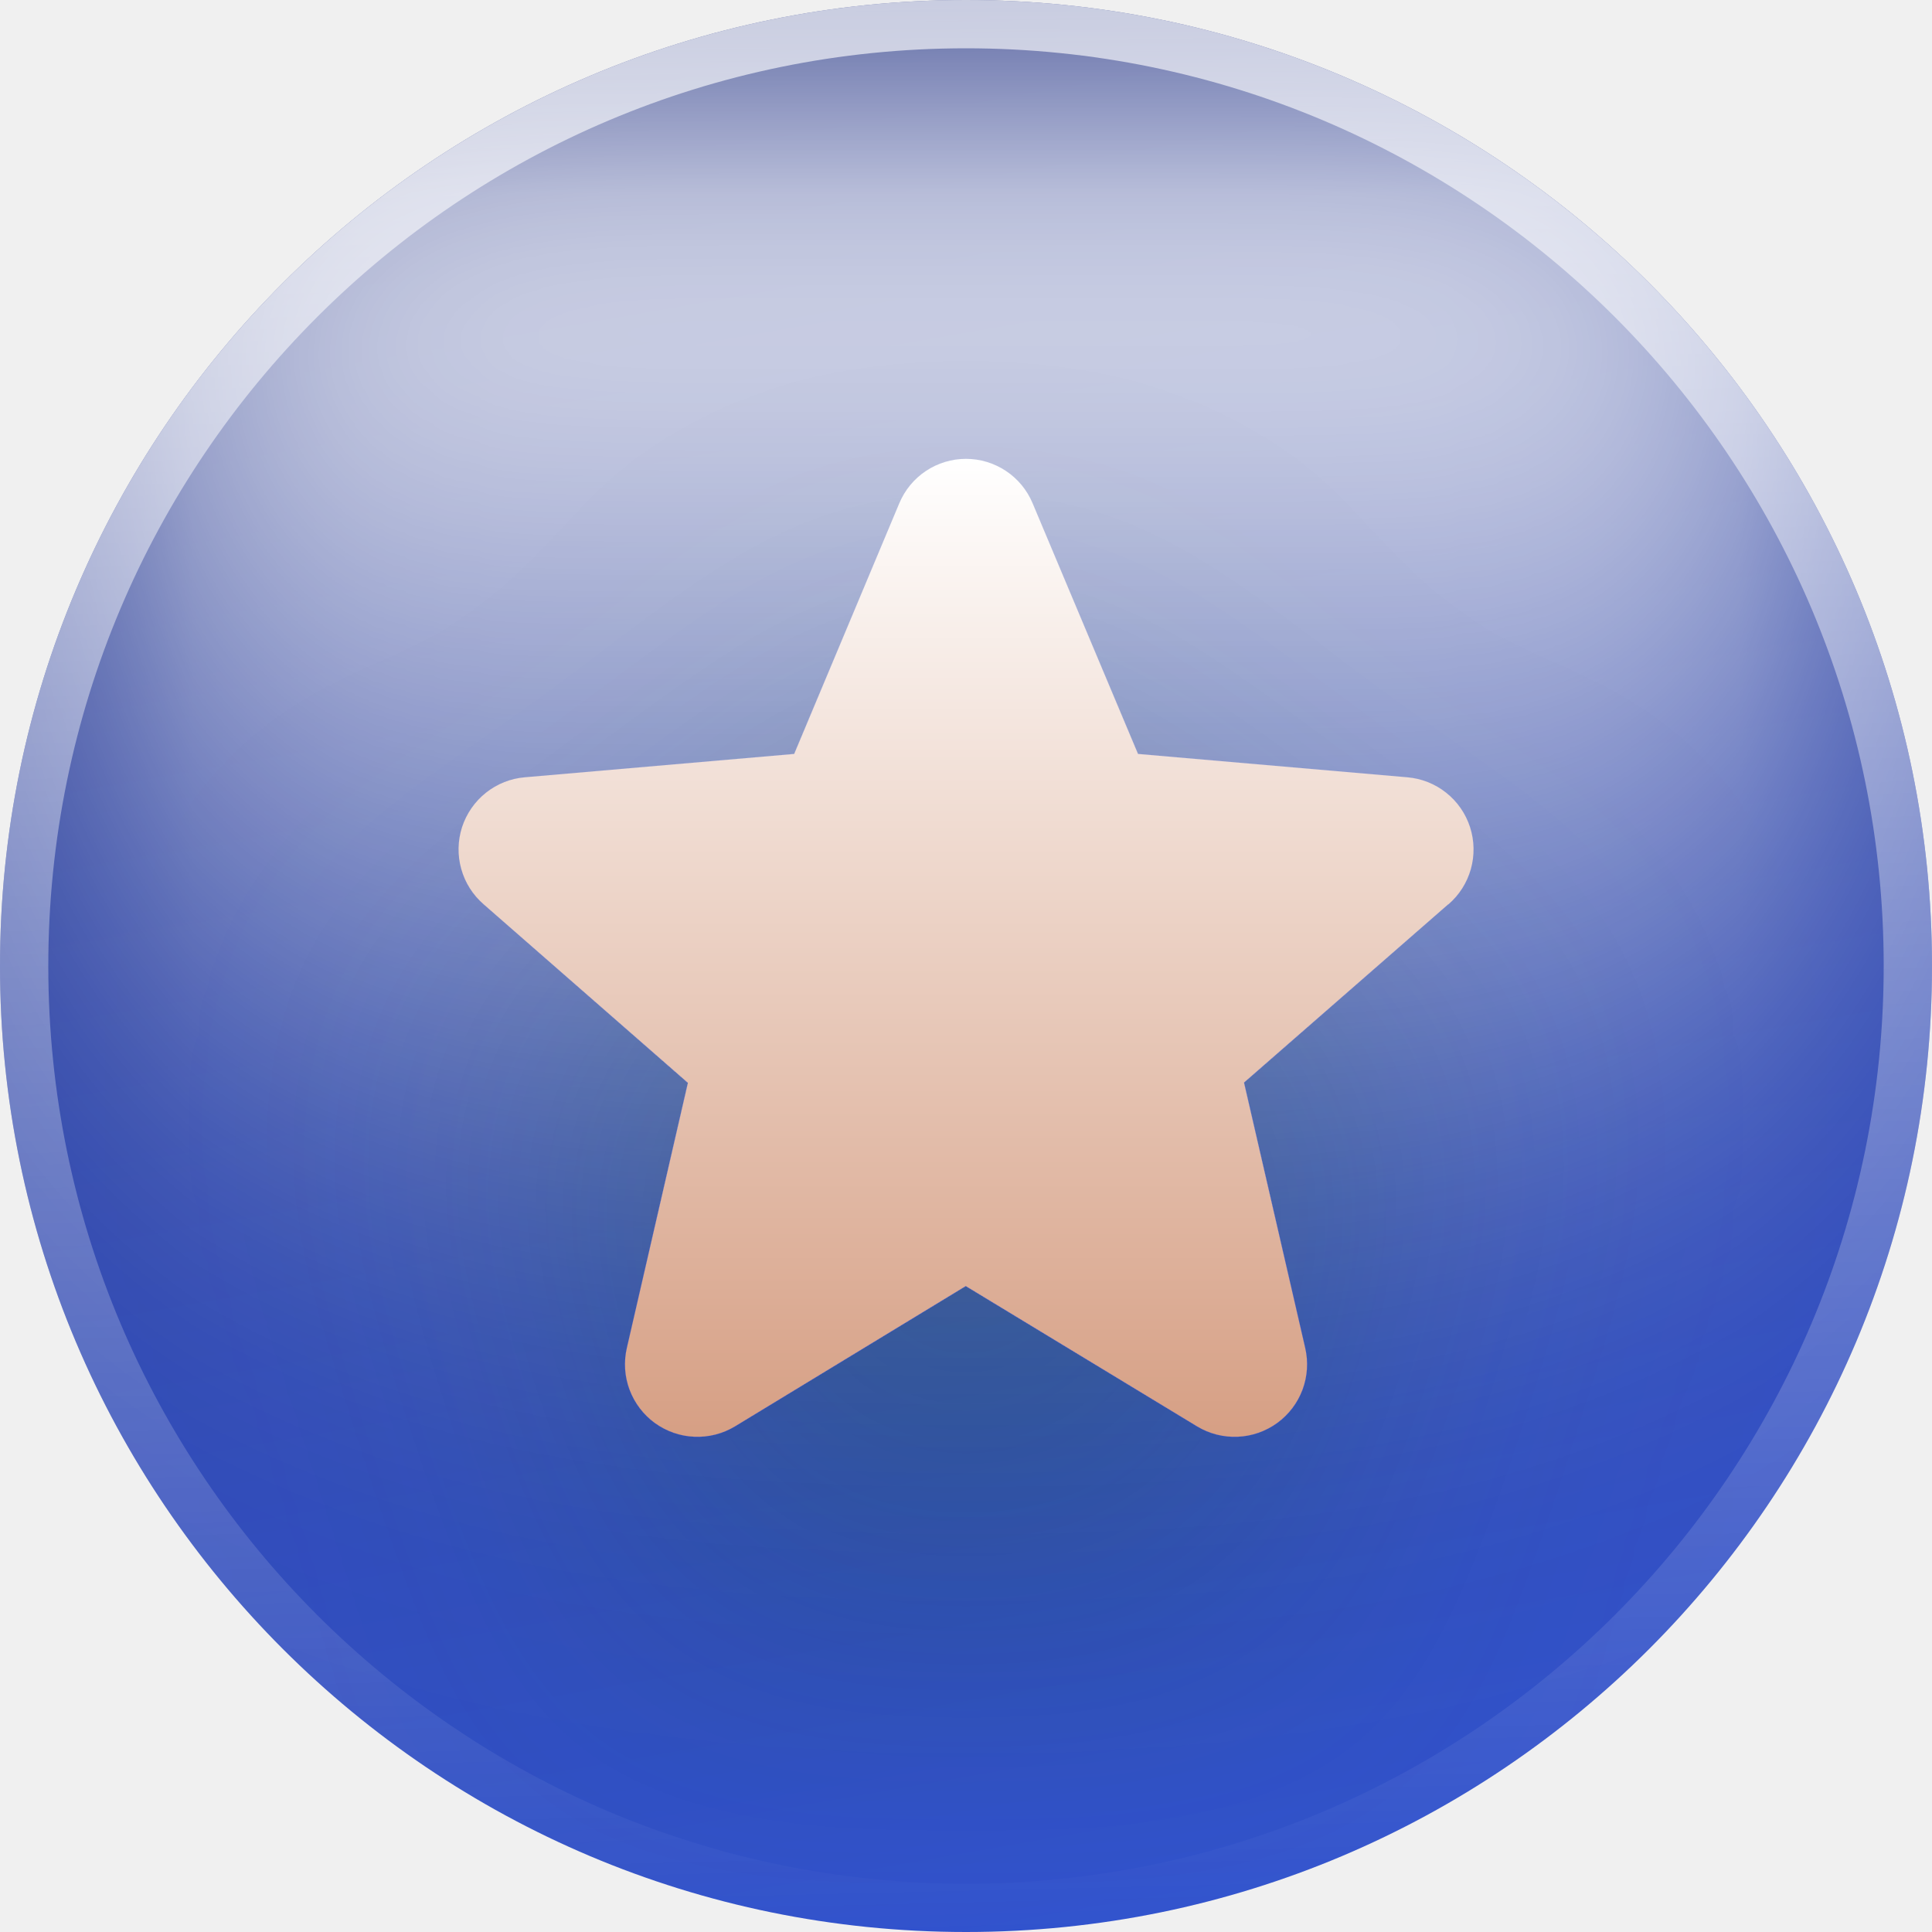
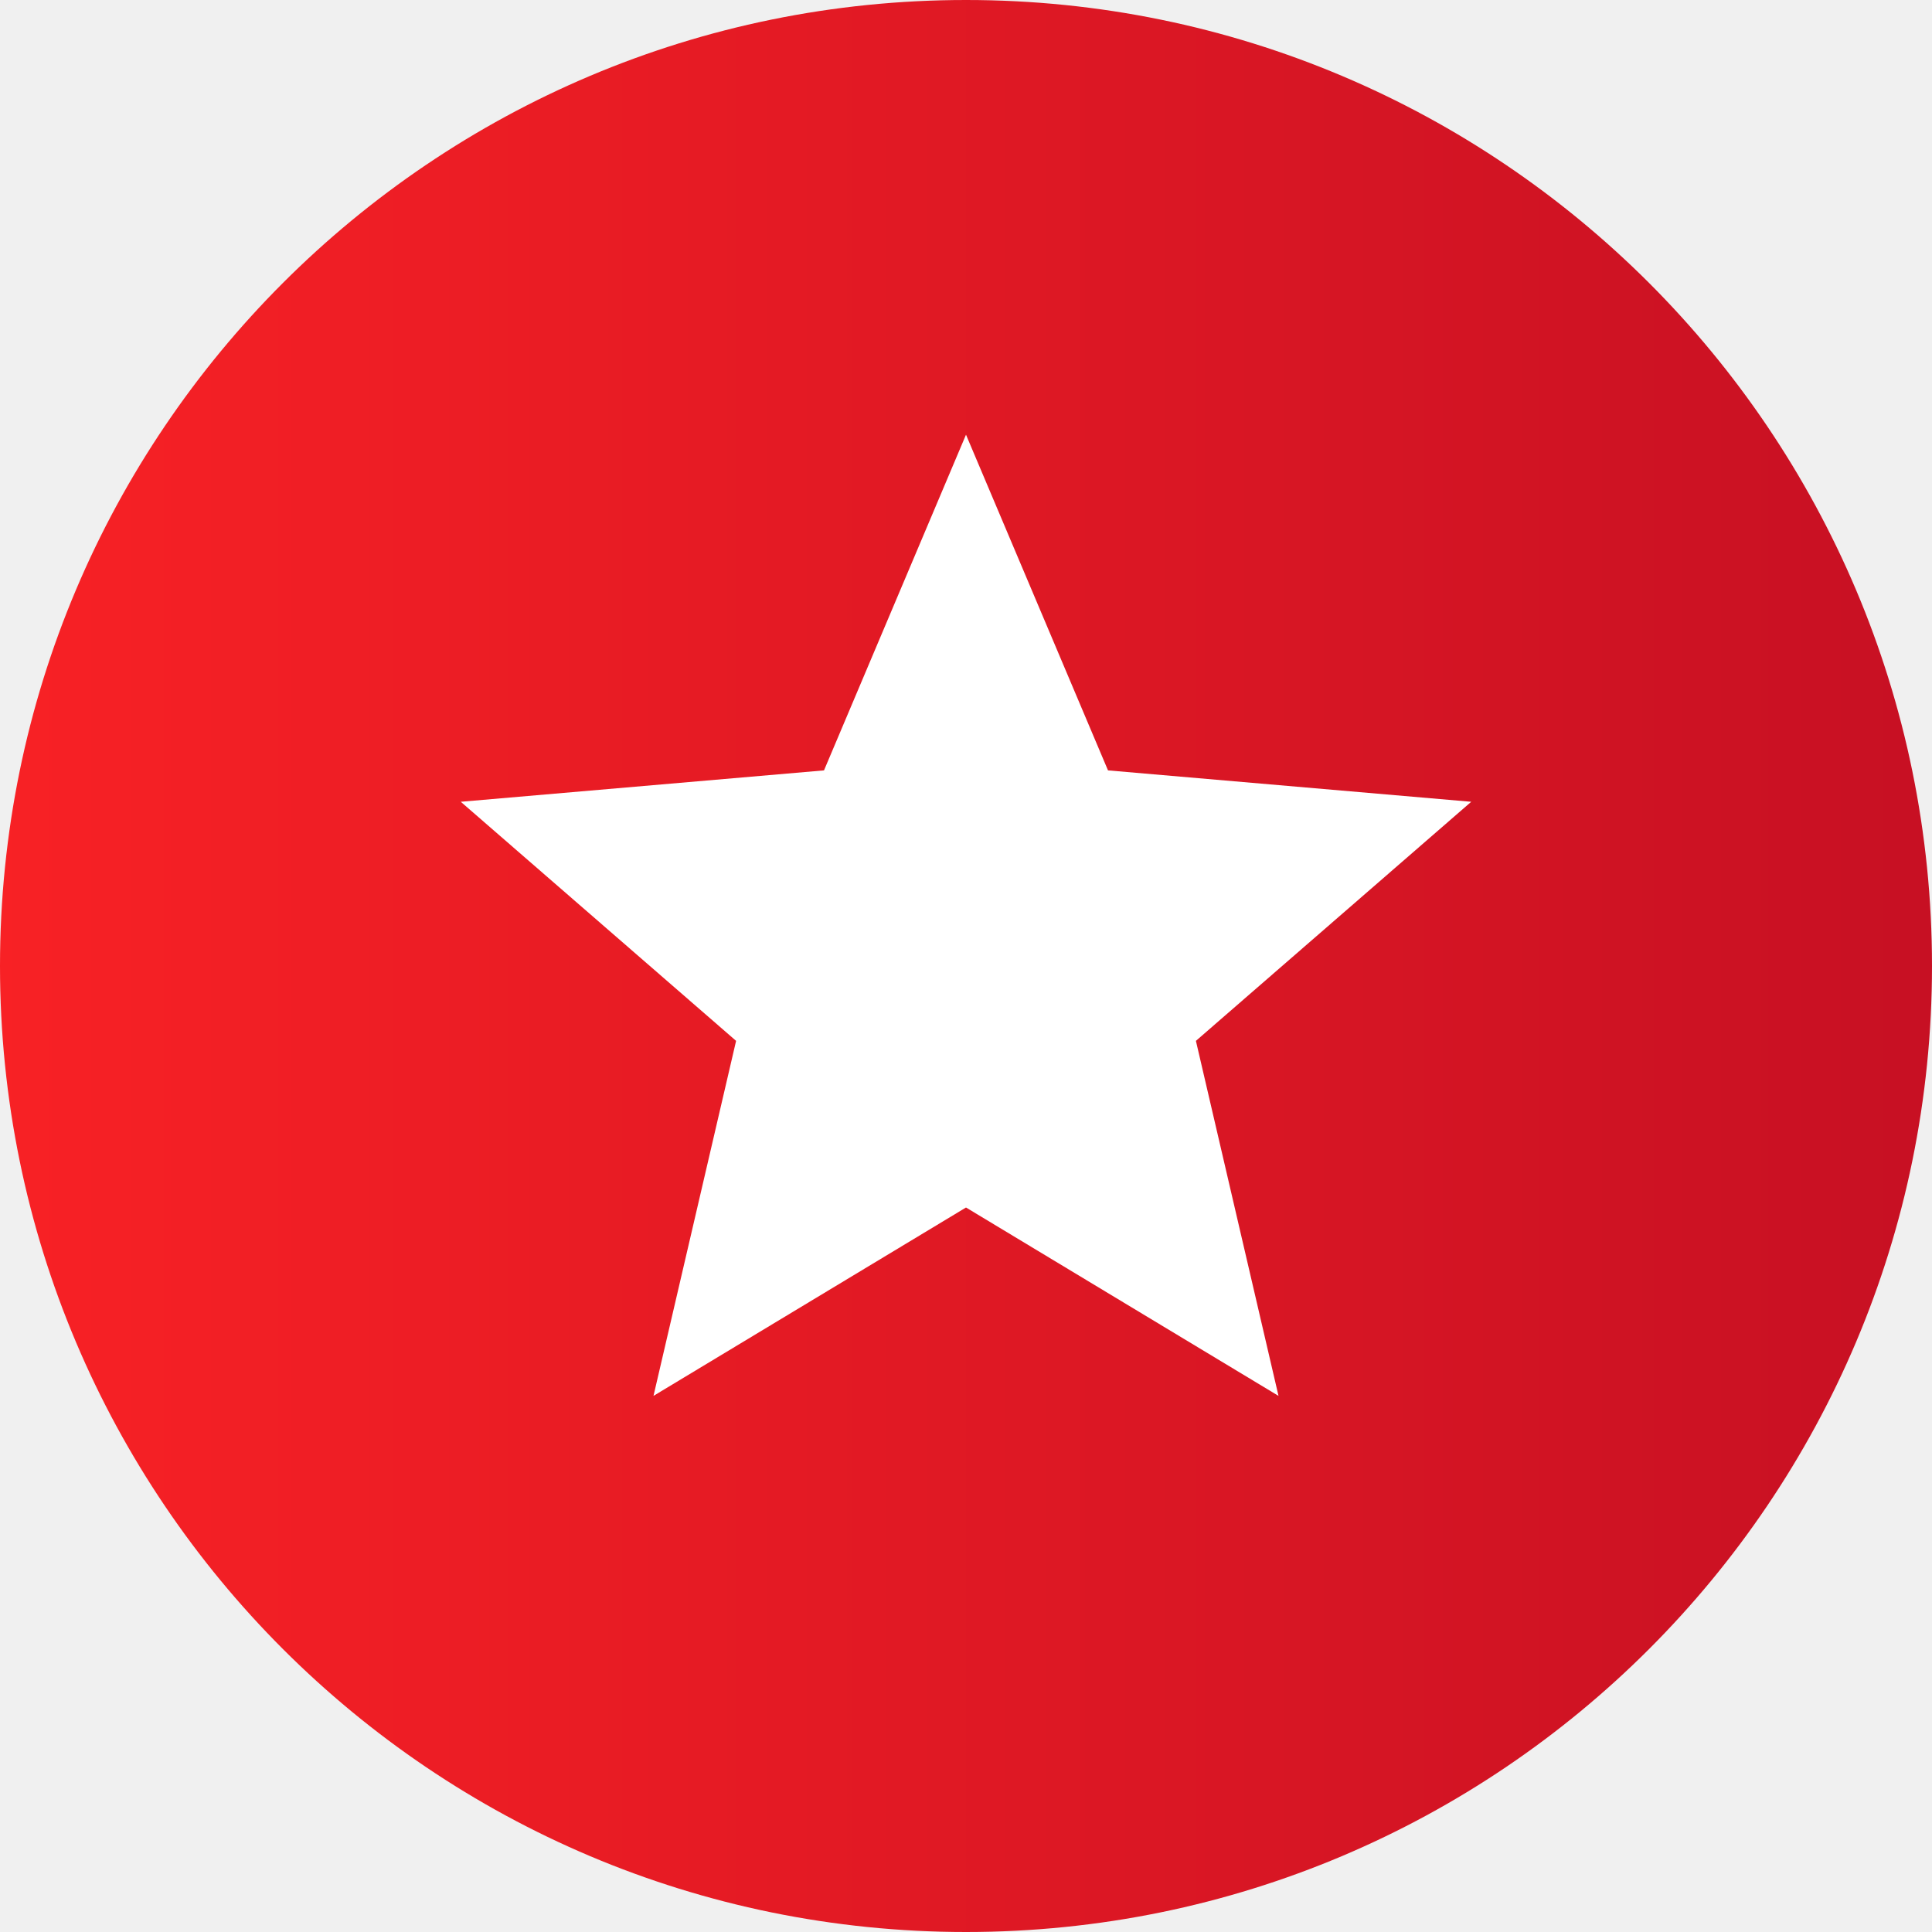
- <svg xmlns="http://www.w3.org/2000/svg" width="40" height="40" viewBox="0 0 40 40" fill="none">
-   <g clip-path="url(#clip0_52_3481)">
-     <rect width="40" height="40" rx="20" fill="url(#paint0_linear_52_3481)" />
-     <g filter="url(#filter0_f_52_3481)">
-       <ellipse cx="20.074" cy="11.582" rx="20" ry="18" fill="url(#paint1_linear_52_3481)" />
-     </g>
-     <g filter="url(#filter1_d_52_3481)">
-       <path d="M29.983 18.723L25.755 22.413L27.022 27.907C27.089 28.194 27.07 28.495 26.967 28.771C26.864 29.047 26.682 29.287 26.443 29.461C26.205 29.634 25.92 29.734 25.626 29.746C25.331 29.759 25.039 29.685 24.787 29.533L19.995 26.626L15.214 29.533C14.961 29.685 14.669 29.759 14.375 29.746C14.08 29.734 13.796 29.634 13.557 29.461C13.319 29.287 13.137 29.047 13.034 28.771C12.931 28.495 12.912 28.194 12.979 27.907L14.243 22.419L10.014 18.723C9.791 18.53 9.629 18.276 9.55 17.991C9.47 17.707 9.476 17.405 9.567 17.124C9.659 16.843 9.831 16.595 10.062 16.412C10.294 16.228 10.574 16.117 10.868 16.093L16.443 15.61L18.619 10.42C18.733 10.147 18.924 9.915 19.17 9.751C19.415 9.588 19.704 9.5 19.999 9.5C20.294 9.5 20.582 9.588 20.828 9.751C21.074 9.915 21.265 10.147 21.379 10.42L23.561 15.61L29.134 16.093C29.428 16.117 29.709 16.228 29.94 16.412C30.172 16.595 30.344 16.843 30.435 17.124C30.526 17.405 30.532 17.707 30.453 17.991C30.373 18.276 30.212 18.53 29.988 18.723H29.983Z" fill="url(#paint2_linear_52_3481)" />
-     </g>
-   </g>
-   <rect x="0.5" y="0.5" width="39" height="39" rx="19.5" stroke="url(#paint3_linear_52_3481)" />
+ <svg xmlns="http://www.w3.org/2000/svg" width="40" height="40" viewBox="0 0 40 40" fill="none" role="img" aria-label="Destaque — SanPost">
  <defs>
-     <filter id="filter0_f_52_3481" x="-14.926" y="-21.418" width="70" height="66" filterUnits="userSpaceOnUse" color-interpolation-filters="sRGB">
-       <feFlood flood-opacity="0" result="BackgroundImageFix" />
-       <feBlend mode="normal" in="SourceGraphic" in2="BackgroundImageFix" result="shape" />
-       <feGaussianBlur stdDeviation="7.5" result="effect1_foregroundBlur_52_3481" />
-     </filter>
-     <filter id="filter1_d_52_3481" x="1.67" y="6.892" width="36.663" height="35.897" filterUnits="userSpaceOnUse" color-interpolation-filters="sRGB">
-       <feFlood flood-opacity="0" result="BackgroundImageFix" />
-       <feColorMatrix in="SourceAlpha" type="matrix" values="0 0 0 0 0 0 0 0 0 0 0 0 0 0 0 0 0 0 127 0" result="hardAlpha" />
-       <feOffset dy="5.216" />
-       <feGaussianBlur stdDeviation="3.912" />
-       <feComposite in2="hardAlpha" operator="out" />
-       <feColorMatrix type="matrix" values="0 0 0 0 0.045 0 0 0 0 0.305 0 0 0 0 0.086 0 0 0 0.25 0" />
-       <feBlend mode="normal" in2="BackgroundImageFix" result="effect1_dropShadow_52_3481" />
-       <feBlend mode="normal" in="SourceGraphic" in2="effect1_dropShadow_52_3481" result="shape" />
-     </filter>
-     <linearGradient id="paint0_linear_52_3481" x1="20" y1="-6.5" x2="32" y2="62.25" gradientUnits="userSpaceOnUse">
-       <stop stop-color="#29357B" />
-       <stop offset="1" stop-color="#3762FB" />
+     <linearGradient id="g" x1="0" x2="1">
+       <stop stop-color="#F82125" />
+       <stop offset="1" stop-color="#C71023" />
    </linearGradient>
-     <linearGradient id="paint1_linear_52_3481" x1="20.074" y1="0.582" x2="20.074" y2="29.582" gradientUnits="userSpaceOnUse">
-       <stop stop-color="white" />
-       <stop offset="1" stop-color="white" stop-opacity="0" />
-     </linearGradient>
-     <linearGradient id="paint2_linear_52_3481" x1="20.001" y1="9.5" x2="20.001" y2="29.748" gradientUnits="userSpaceOnUse">
-       <stop stop-color="white" />
-       <stop offset="1" stop-color="#D69F84" />
-     </linearGradient>
-     <linearGradient id="paint3_linear_52_3481" x1="18.537" y1="-21.709" x2="20" y2="40" gradientUnits="userSpaceOnUse">
-       <stop stop-color="white" />
-       <stop offset="1" stop-color="white" stop-opacity="0" />
-     </linearGradient>
-     <clipPath id="clip0_52_3481">
-       <rect width="40" height="40" rx="20" fill="white" />
-     </clipPath>
  </defs>
+   <rect x="0" y="0" width="40" height="40" rx="20" fill="url(#g)" />
+   <polygon points="20.00,9.00 22.94,15.95 30.46,16.60 24.76,21.55 26.47,28.90 20.00,25.00 13.53,28.90 15.24,21.55 9.54,16.60 17.06,15.95" fill="#FFFFFF" />
</svg>
